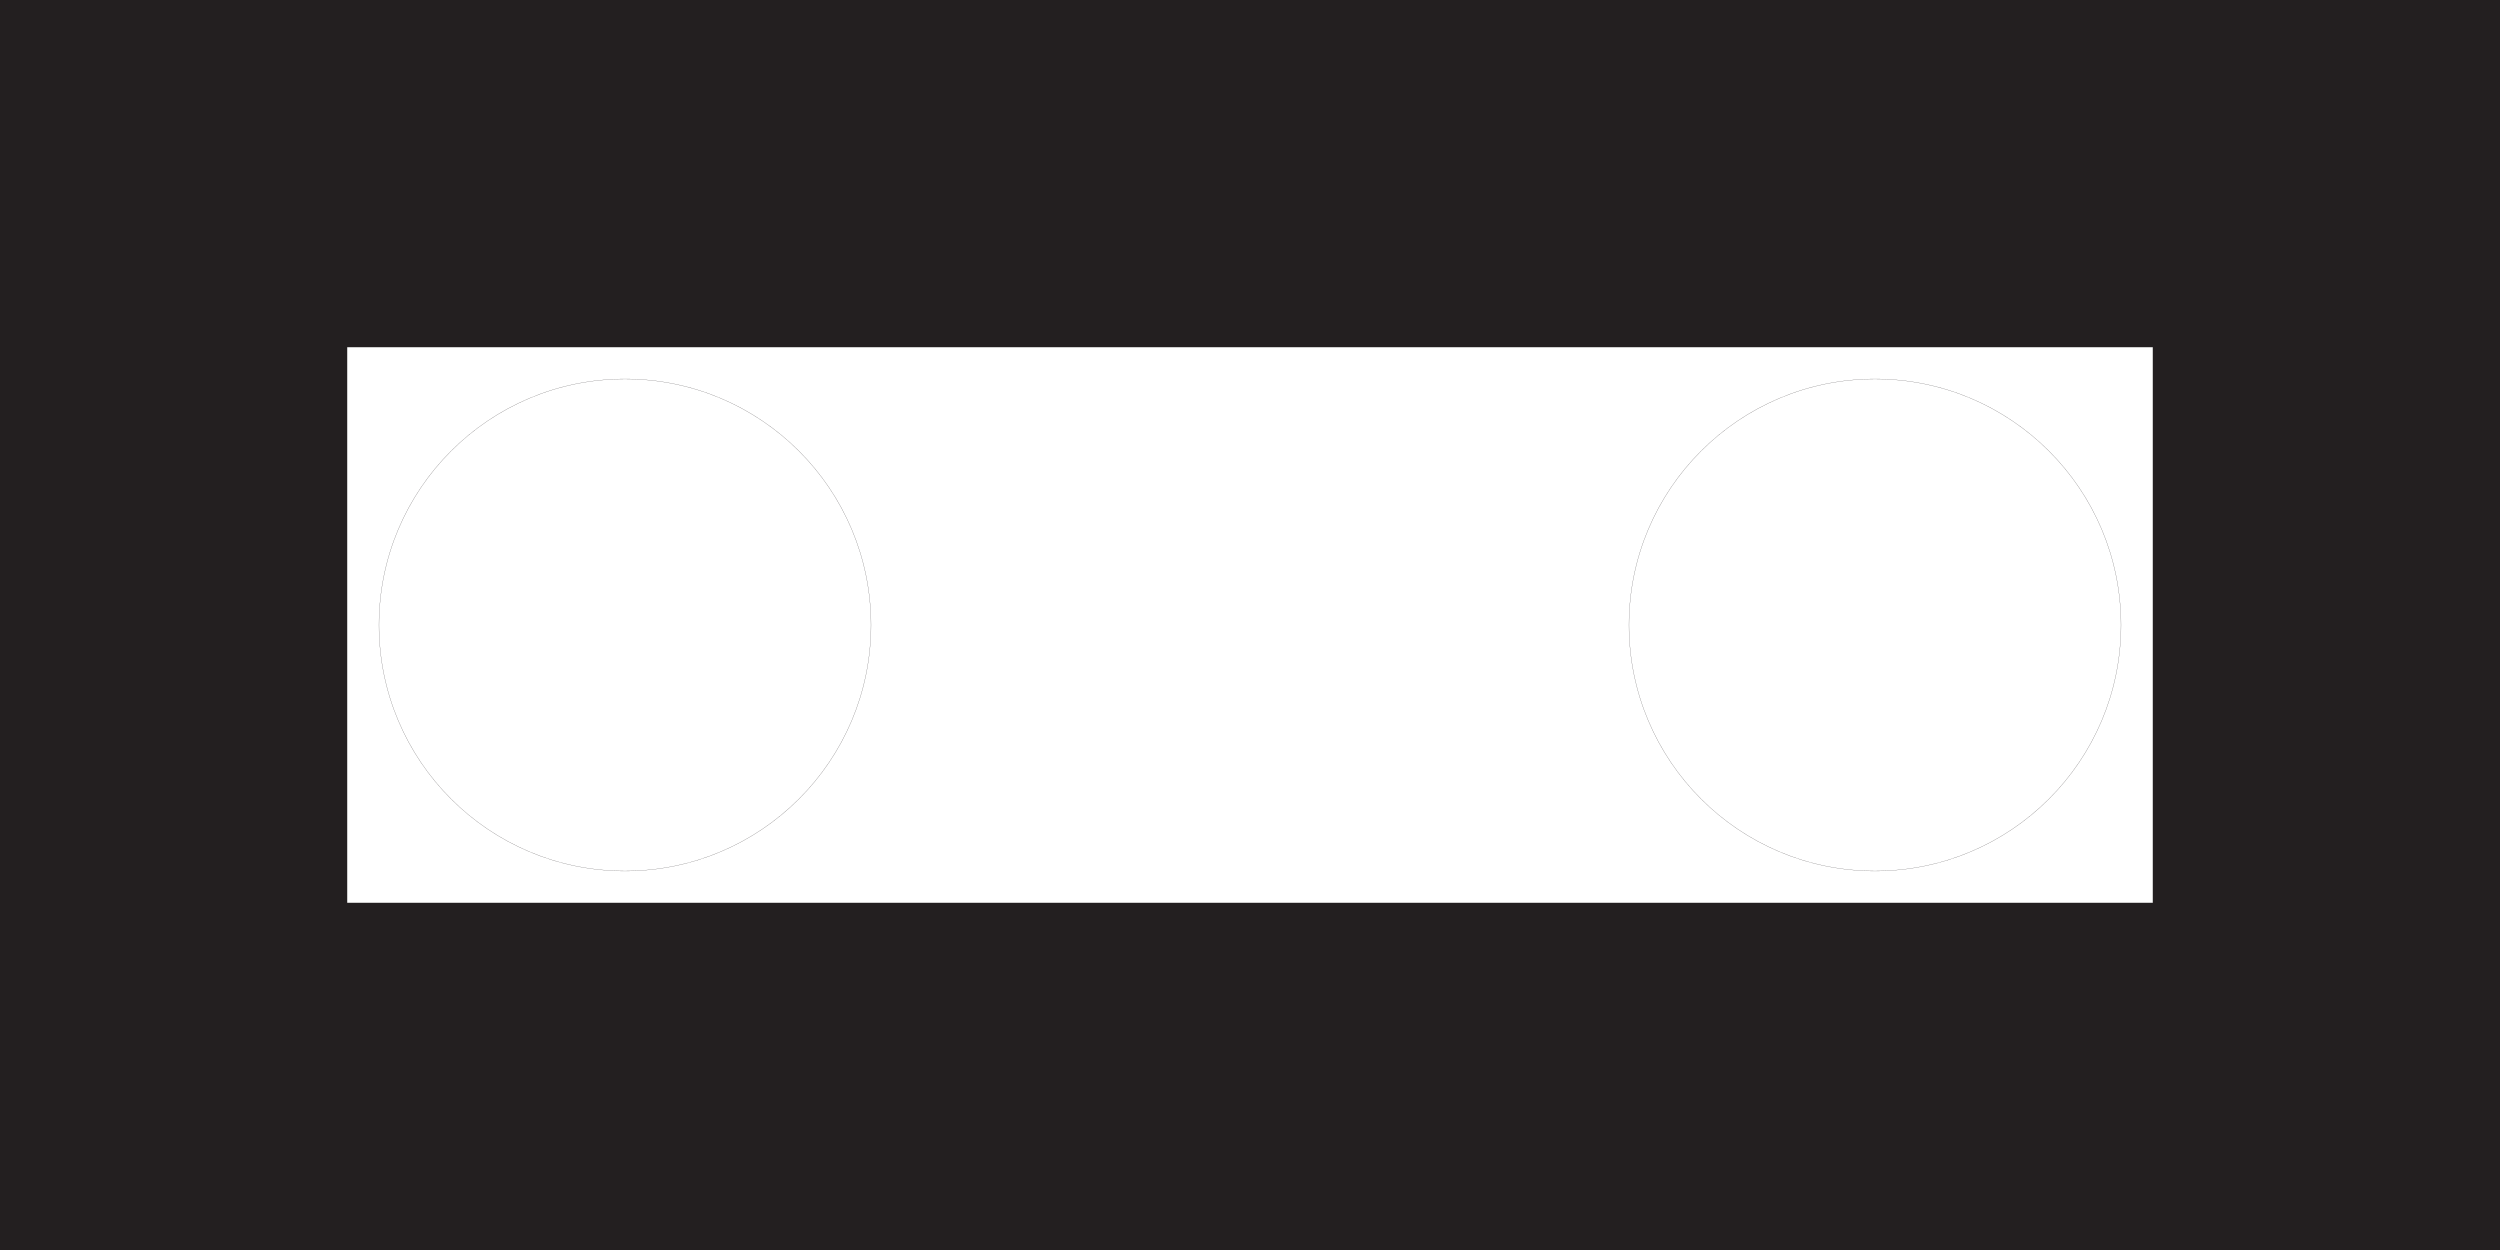
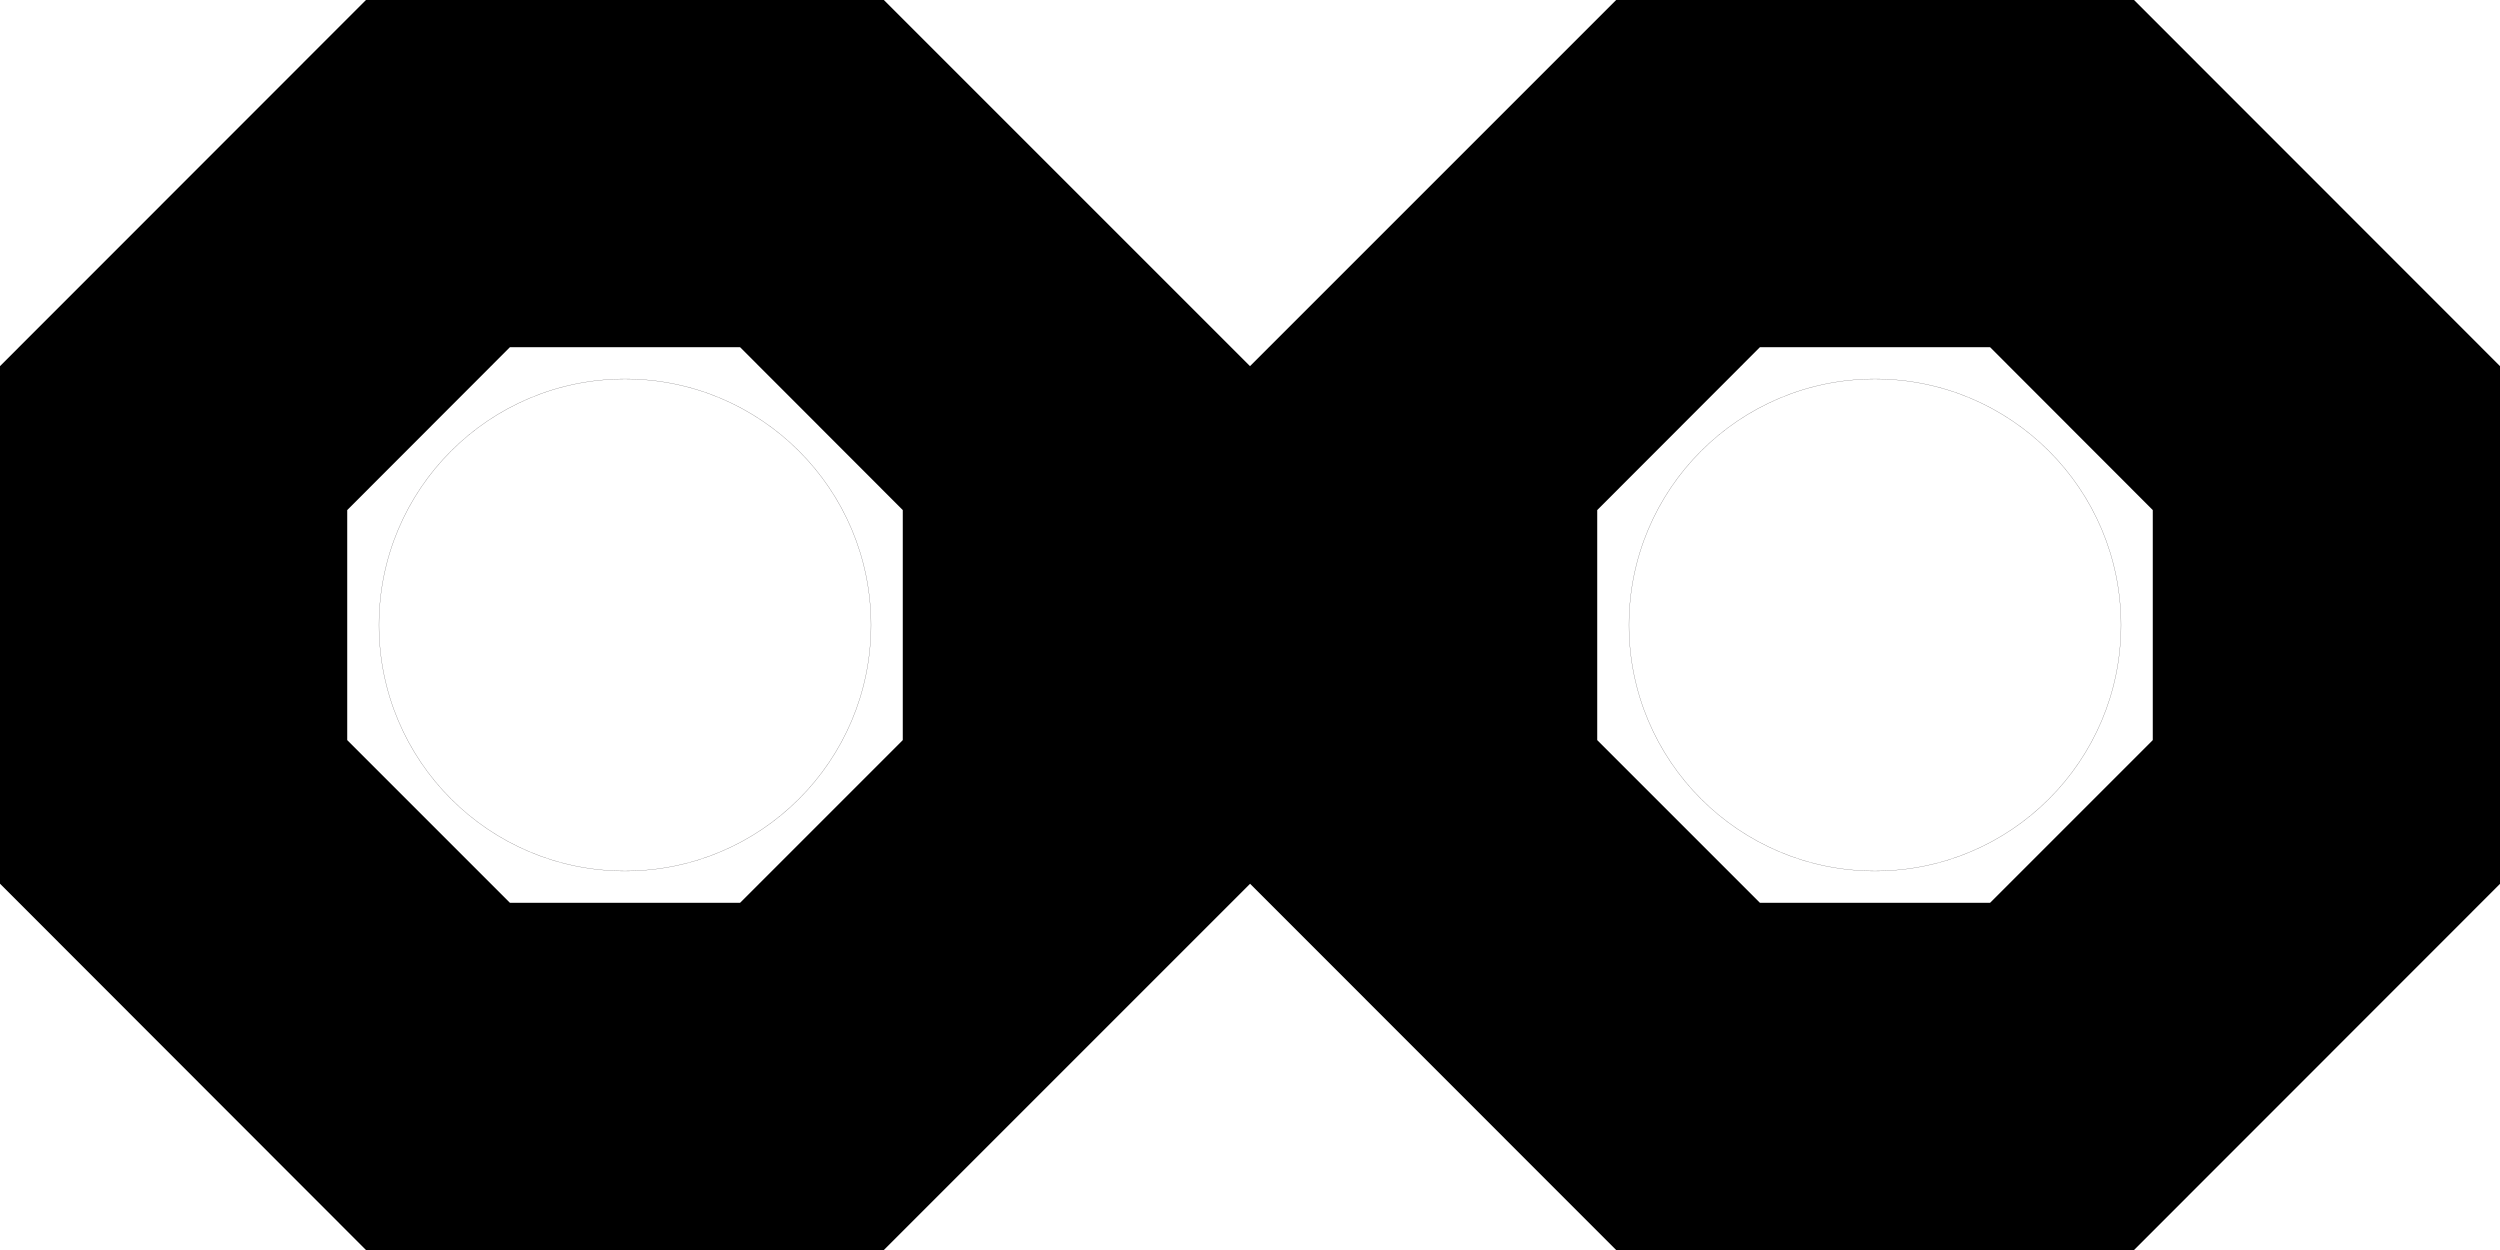
<svg xmlns="http://www.w3.org/2000/svg" version="1.1" id="Layer_1" x="0px" y="0px" width="14.4px" height="7.2px" viewBox="0 0 14.4 7.2" enable-background="new 0 0 14.4 7.2" xml:space="preserve">
  <g id="drills">
    <circle fill="none" stroke="#231F20" stroke-width="0.001" stroke-miterlimit="10" cx="3.6" cy="3.6" r="1.417" />
    <circle fill="none" stroke="#231F20" stroke-width="0.001" stroke-miterlimit="10" cx="10.8" cy="3.6" r="1.417" />
  </g>
  <g id="outline">
    <g>
-       <path fill="#231F20" d="M12.4,2v3.2H2V2H12.4 M14.4,0H0v7.2h14.4V0L14.4,0z" />
+       <path d="M11.463,2L12.4,2.938v1.325L11.463,5.2h-1.326L9.2,4.263V2.938L10.137,2H11.463 M12.292,0H9.309L7.2,2.109v2.981    L9.309,7.2h2.983L14.4,5.091V2.109L12.292,0L12.292,0z" />
+     </g>
+     <g>
+       <path d="M4.263,2L5.2,2.938v1.325L4.263,5.2H2.937L2,4.263V2.938L2.937,2H4.263 M5.091,0H2.108L0,2.109v2.981L2.108,7.2h2.983    L7.2,5.091V2.109L5.091,0L5.091,0z" />
    </g>
  </g>
</svg>
